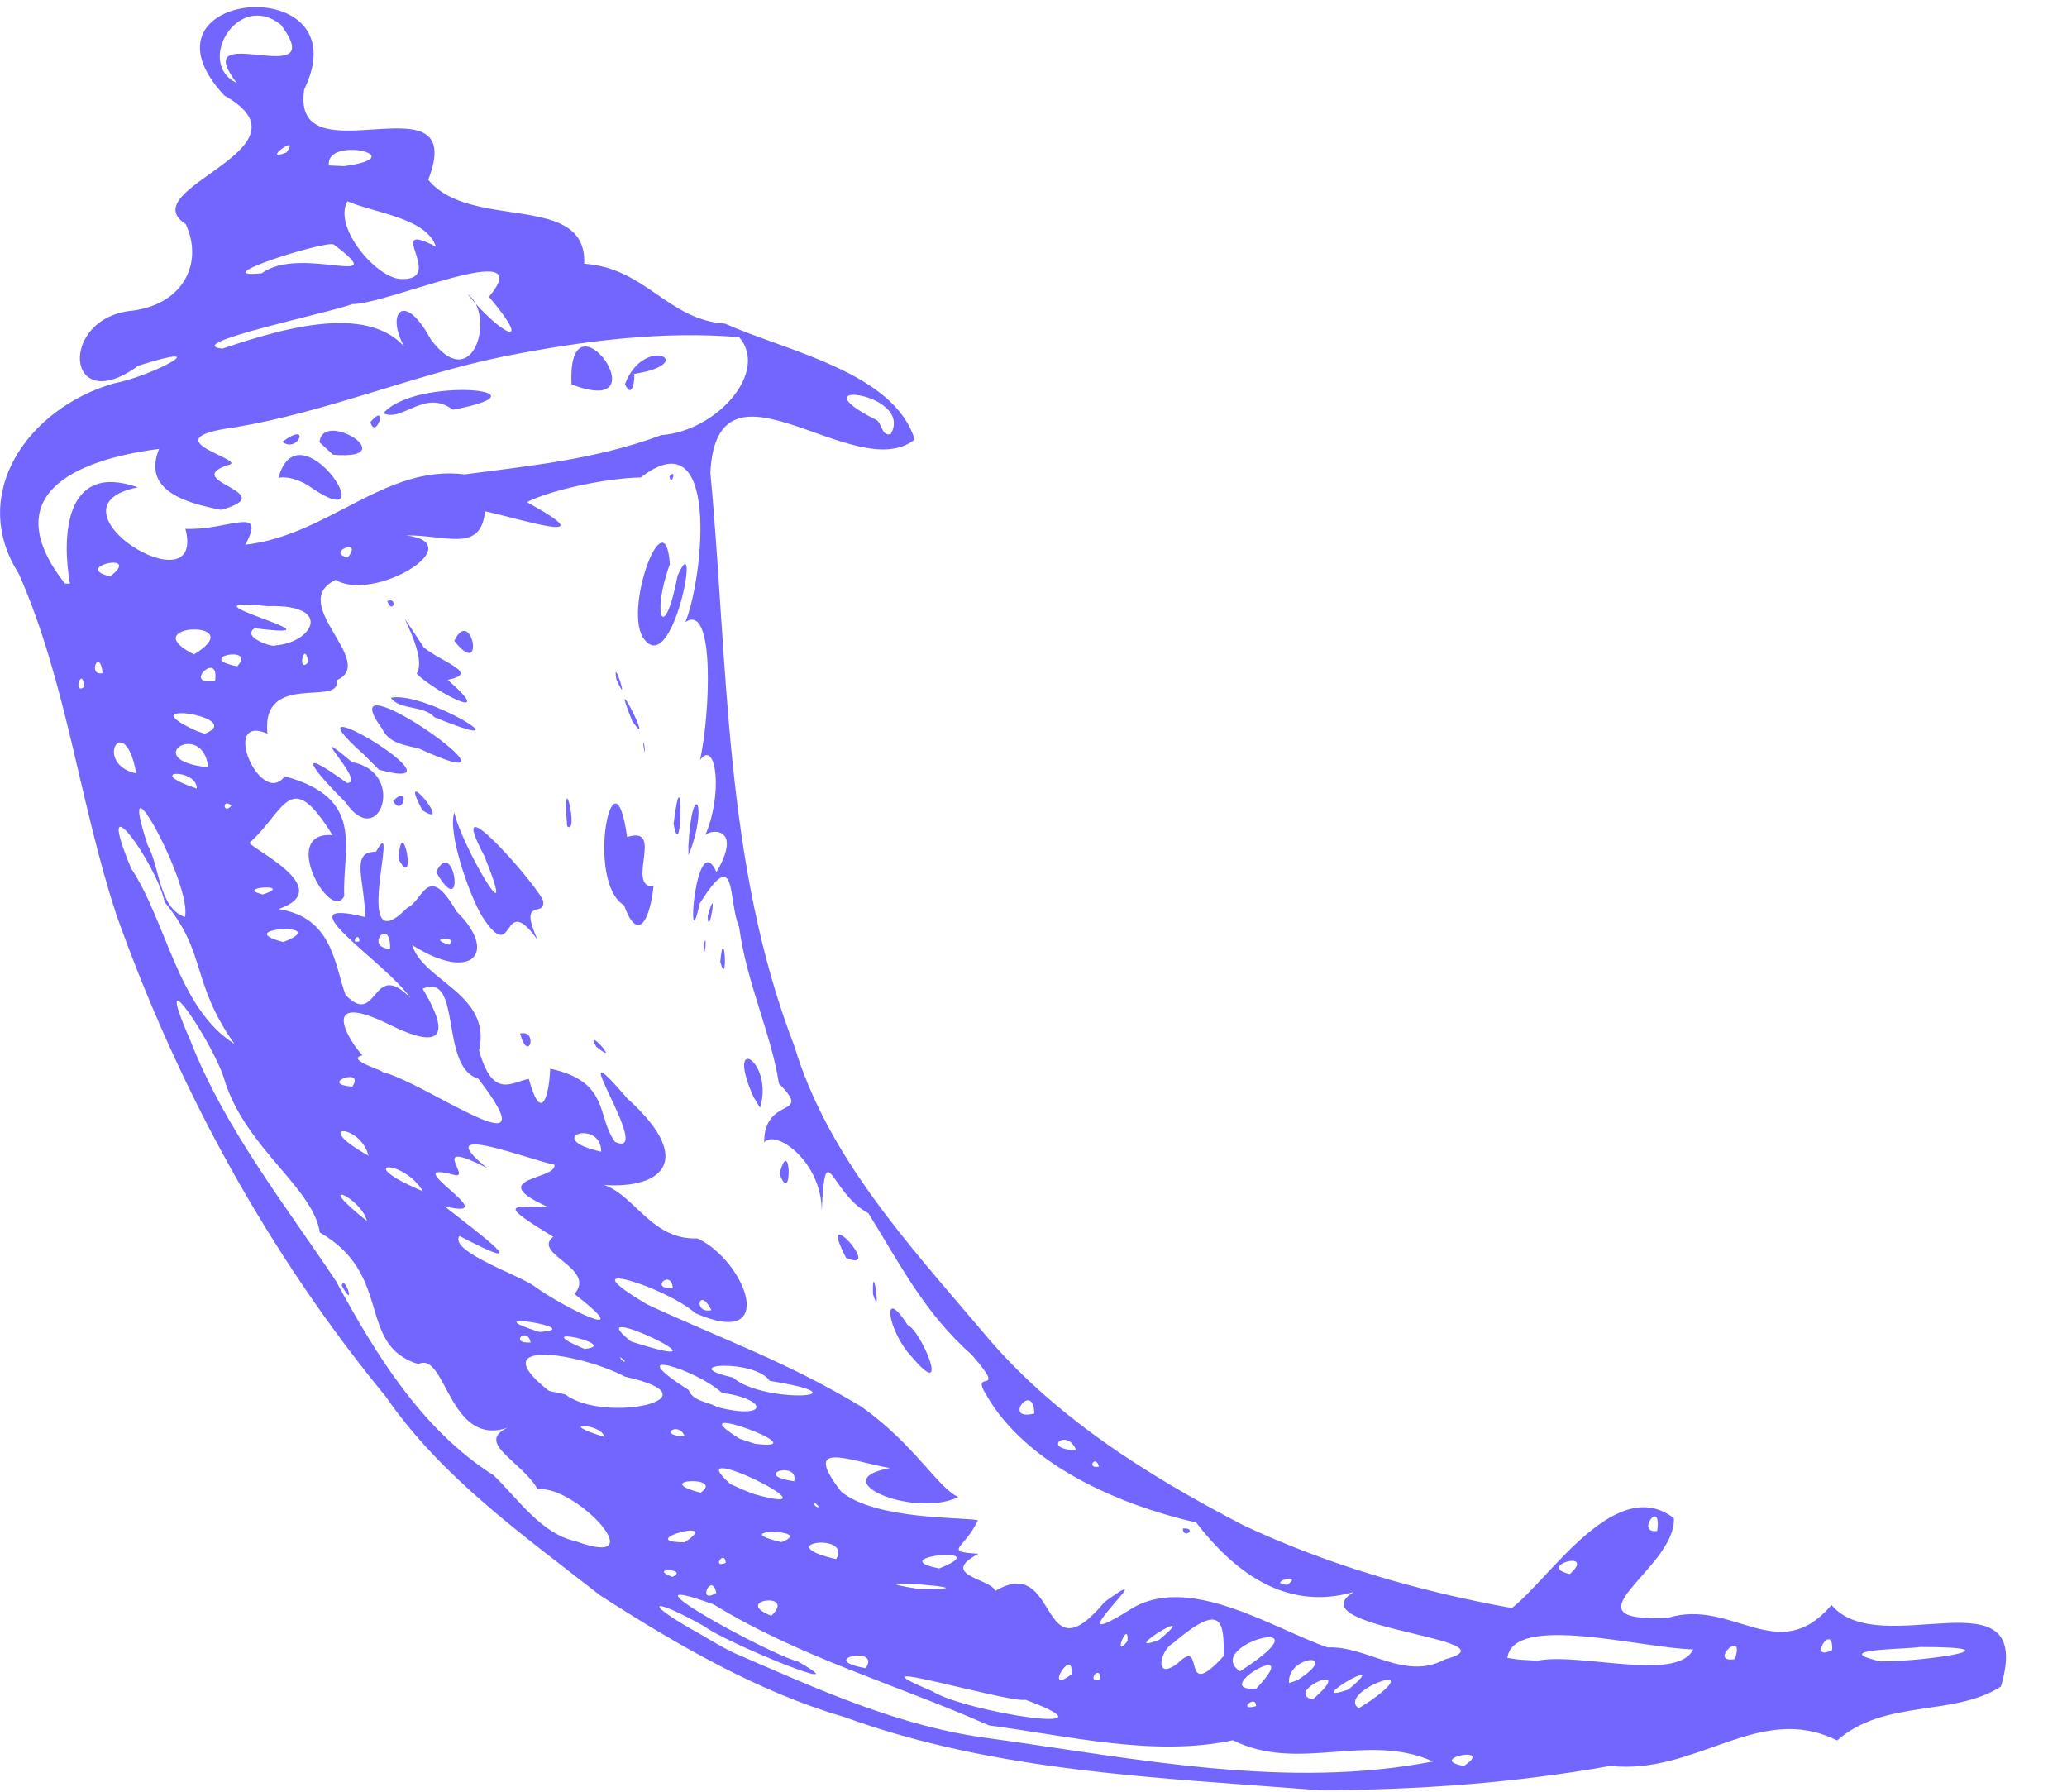
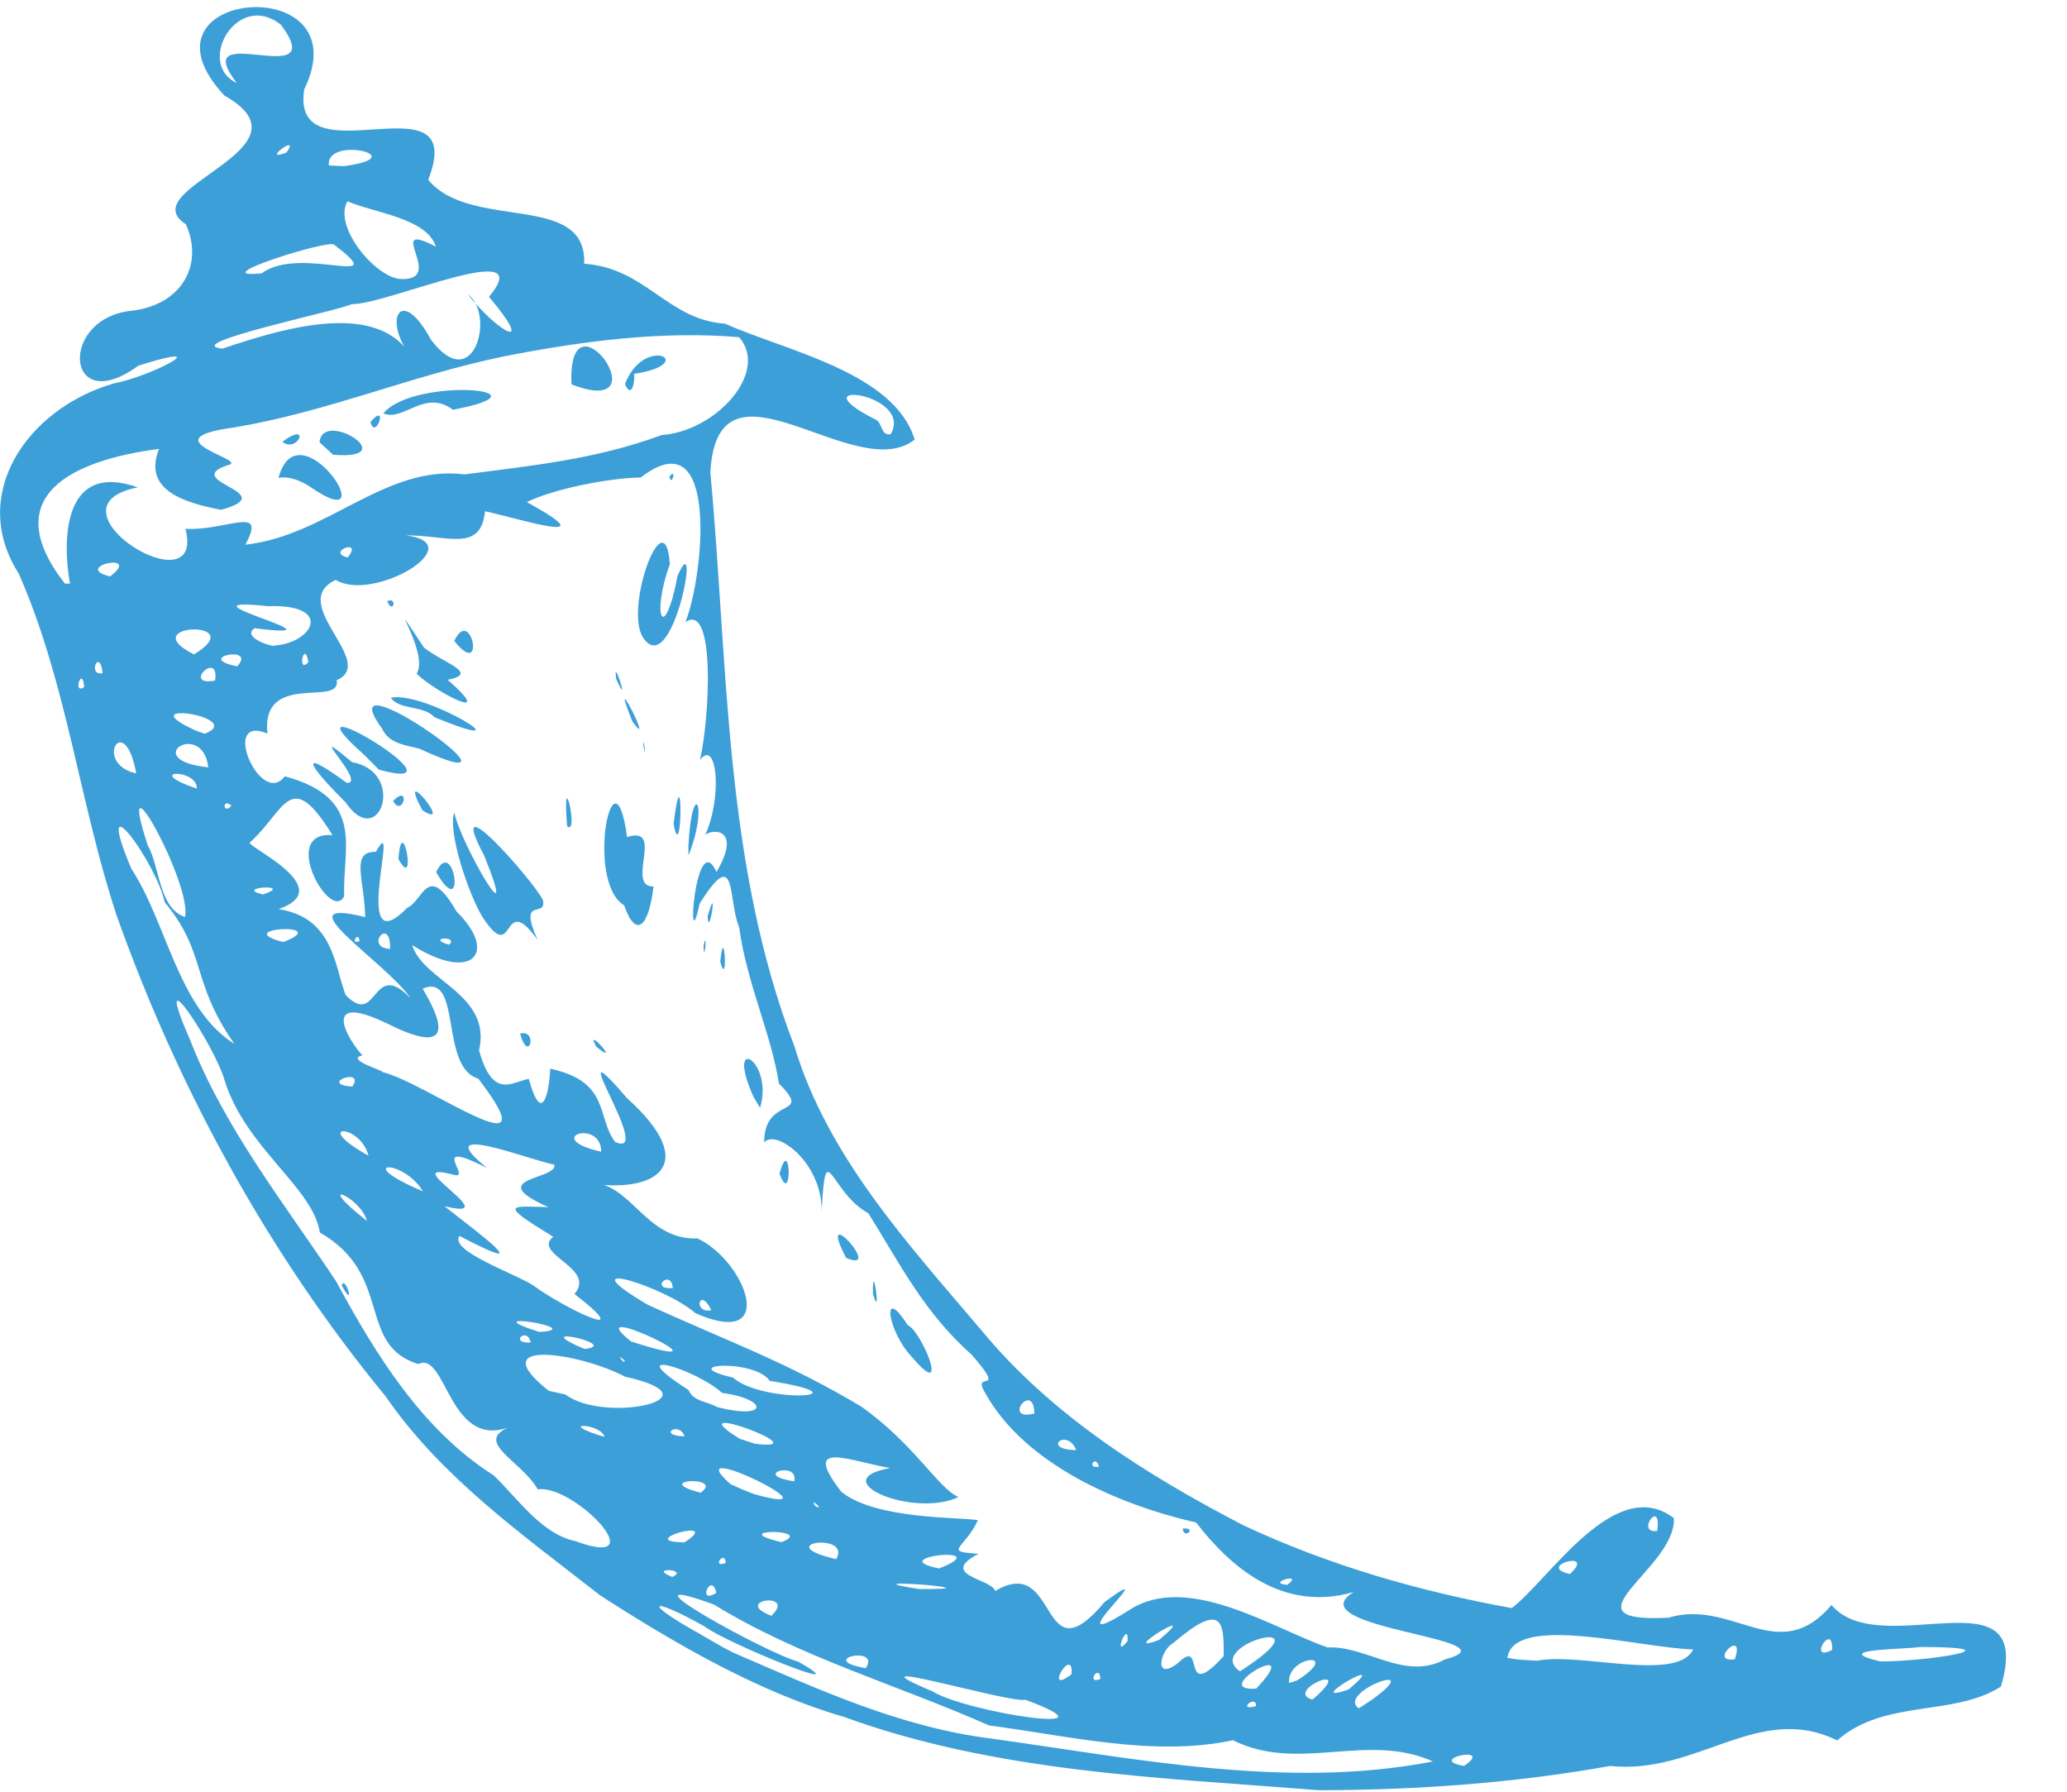
<svg xmlns="http://www.w3.org/2000/svg" width="30" height="26" fill="none">
-   <path d="M8.7 23.143c-1.109-.869-2.292-1.702-3.1-2.876-1.702-2.069-3.011-4.464-3.907-6.982C1.152 11.648.967 9.893.27 8.32c-.73-1.143.125-2.393 1.382-2.756.56-.107 1.543-.633.355-.257-1.064.778-1.167-.707-.076-.8.746-.1 1.02-.707.765-1.254-.8-.52 1.94-1.09.561-1.866C1.82-.156 5.265-.453 4.415 1.299c-.204 1.348 2.406-.247 1.8 1.31.616.747 2.306.17 2.264 1.218.897.062 1.204.813 2.046.87.872.393 2.454.703 2.75 1.682-.865.683-2.869-1.41-2.965.48.261 2.79.194 5.666 1.22 8.324.485 1.61 1.66 2.877 2.722 4.13 1.015 1.228 2.391 2.092 3.793 2.82 1.23.578 2.557.961 3.897 1.202.544-.414 1.504-1.955 2.352-1.305.04.73-1.684 1.525-.08 1.445.94-.283 1.593.725 2.368-.184.713.842 2.967-.538 2.459 1.183-.687.442-1.689.175-2.377.782-1.134-.564-2.037.506-3.293.37-1.394.249-2.813.35-4.227.352-2.32-.183-4.688-.26-6.895-1.064-1.243-.36-2.456-1.065-3.549-1.77zm1.96.846c1.213.523 2.4 1.074 3.73 1.24 2.11.293 4.29.742 6.408.332-.958-.431-1.95.168-2.904-.308-1.146.245-2.375-.063-3.54-.215-1.323-.587-2.752-.991-3.992-1.754-1.55-.564.8.723 1.22.827.968.548-1.066-.28-1.353-.508-.81-.454-.914-.359-.08.102.168.098.334.2.51.284zm-2.31-1.626c1.176.434-.006-.824-.545-.751-.238-.413-.912-.674-.437-.895-.854.295-.895-1.124-1.297-.922-.904-.284-.352-1.292-1.429-1.91-.098-.652-1.07-1.218-1.38-2.201-.137-.504-1.098-1.95-.507-.604.502 1.295 1.387 2.405 2.123 3.513.571 1.055 1.246 2.157 2.287 2.816.35.335.69.849 1.185.954zm-3.39-3.707c.041-.177.215.383 0 0zm4.797 4.227c.26-.116-.374-.146 0 0zm.639.232c-.066-.32-.292.18 0 0zm.799.332c.38-.36-.586-.227 0 0zm1.37.76c.231-.34-.74-.128 0 0zm-2.63-1.826c.59-.381-.764-.005 0 0zm.599.298c-.017-.202-.214.09 0 0zm2.997 1.863c.481.303 2.813.664 1.353.124-.245.052-2.707-.694-1.353-.124zm-4.758-3.691c-.046-.202-.747-.223 0 0zm1.395.81c.364-.252-.753-.195 0 0zm1.174.717c.52-.196-.845-.197 0 0zm-3.136-2.143c.565.432 2.28.055.865-.258-.643-.341-2.094-.575-1.105.206l.24.052zm3.93 2.39c.236-.4-.987-.228 0 0zm-1.194-.945c1.382.389-1.162-.871-.34-.144l.181.082.16.062zm2.395 1.378c1.309.013-1.182-.18 0 0zm-5.635-3.577c-.051-.243-.323.02 0 0zm7.85 4.815c.034-.439-.428.326 0 0zm-5.616-3.453c-.08-.23-.409-.009 0 0zm-2.11-1.515c.752-.045-1.029-.33 0 0zm-2.5-1.61c-.093-.358-.817-.644 0 0zm6.562 4.149c-.137-.156-.065.034 0 0zm4.084 2.497c-.013-.24-.222.09 0 0zm-4.445-2.869c.073-.308-.641-.093 0 0zm-3.043-1.92c.56-.06-.895-.377 0 0zm5.147 3.185c.871-.344-.85-.168 0 0zm-2.677-1.81c1.004.129-1.195-.68-.22-.073l.22.073zm3.49 2.137c.937-.558.628 1.308 1.59.158.95-.69-.82.854.35.123.846-.563 2.095.267 2.885.538.567-.027 1.119.49 1.7.175 1.12-.3-2.19-.446-1.322-.979-1.025.297-1.782-.354-2.286-1.008-1.15-.265-2.479-.85-3.053-1.864-.234-.38.338.054-.202-.568-.692-.614-1.038-1.31-1.503-2.057-.556-.295-.62-1.164-.677-.03.005-.716-.67-1.198-.835-.997-.003-.69.722-.345.214-.855-.109-.715-.469-1.46-.577-2.268-.168-.389-.024-1.222-.574-.341-.2.93-.066-1.145.245-.46.41-.699-.146-.617-.17-.52.267-.589.17-1.425-.069-1.106.142-.624.225-2.298-.212-2.001.264-.653.502-2.989-.648-2.098-.465.006-1.272.168-1.653.357 1.195.657-.12.237-.607.133-.064.607-.546.345-1.148.35.962.12-.468.98-1.02.646-.717.341.618 1.193.014 1.456.075.397-1.097-.143-1.005.774-.696-.292-.096 1.087.252.62 1.183.32.833 1.047.863 1.738-.193.403-.952-.946-.17-.884-.617-1-.682-.361-1.195.103-.12.034 1.309.66.412.97.789.122.811.81.972 1.245.474.492.377-.543.944.048-.359-.527-1.9-1.485-.659-1.177-.006-.53-.224-.957.156-.947.377-.68-.394 1.676.455.812.235-.102.293-.68.716.055.613.601.221 1.037-.644.486.155.524 1.158.71.97 1.529.2.72.479.455.722.413.192.7.3.185.31-.148.875.187.67.703.943 1.063.604.271-.863-1.839.173-.635 1.09.98.408 1.39-.57 1.232.62-.05.819.834 1.593.803.706.334 1.184 1.62-.033 1.084-.422-.379-1.915-.846-.696-.125 1.127.52 2.022.83 3.108 1.483.778.553 1.114 1.186 1.408 1.311-.653.311-1.969-.248-.992-.42-.61-.11-1.295-.417-.711.34.496.413 1.759.369 1.985.416-.192.42-.521.454.008.487-.59.313.189.361.244.54zm-1.207-3.394c-.359-.374-.452-1.074-.064-.465.2.08.638 1.145.064.465zm3.93 2.487c.223-.015.006.17 0 0zm-4.497-3.404c-.013-.565.13.436 0 0zm-.39-.523c-.452-.87.569.246 0 0zm-4.732-3.254c.265-.07.13.452 0 0zm3.766 2.034c.163-.61.191.511 0 0zm-2.66-1.844c-.188-.336.391.316 0 0zm2.283.73c-.428-.955.302-.522.094.156l-.094-.156zM7 13.302c-.192-.313-.508-1.232-.406-1.512.092.457.975 1.966.433.625-.599-1.124.716.365.852.645.063.28-.37-.076-.077.578-.534-.745-.315.411-.802-.335zm-1.217-.835c.05-.728.278.5 0 0zm.547.188c.261-.55.443.766 0 0zM5.013 11.64c-.453-.449-.78-.862.021-.279.31.013-.686-.94.075-.302.8.146.395 1.308-.096.58zm.692-.018c.263-.26.14.256 0 0zm.426.136c-.4-.745.484.312 0 0zm-.847-.806c-1.317-1.168 1.656.61.216.217l-.216-.217zm3.774 2.185c-.57-.34-.15-2.397.044-.99.554-.18-.03.726.383.717-.066.571-.25.777-.427.273zm1.396.822c.056-.62.118.423 0 0zm-.242-.239c.063-.265.006.312 0 0zm-4.67-3.152c-.845-1.163 2.46 1.177.543.296-.2-.053-.442-.071-.542-.296zm2.689 1.42c-.08-.979.179.163 0 0zm2.04 1.305c.159-.558.012.369 0 0zm-4.599-3.168c.503-.107 2.085.88.633.282-.162-.178-.506-.098-.633-.282zm4.32 2.144c.053-1.001.3-.598.001.143l-.002-.143zM6.046 9.776c.205-.3-.544-1.354.108-.378.281.223.815.373.344.467.741.652-.18.177-.452-.089zm3.73 2.18c.142-1.14.126.669 0 0zM5.62 8.723c.156-.067.083.207 0 0zm.973.577c.25-.524.462.583 0 0zm2.745 1.52c-.002-.2.052.293 0 0zm-.159-.35c-.38-.936.355.496 0 0zm-.234-.614c-.064-.387.218.486 0 0zm.38-.616c-.26-.46.331-2.023.397-1.053-.276.755-.08 1.178.113.165.356-.798-.077 1.574-.51.888zm.392-2.326c.114-.14.025.168 0 0zm-.653 12.827c-.155-.135.02.085 0 0zm1.346.678c.749.191.745-.116.068-.207-.364-.338-1.512-.695-.484-.042.068.172.283.167.416.249zM7.75 18.66c.413.306 1.554.868.588.117.326-.377-.623-.578-.309-.83-.8-.488-.631-.445-.07-.43-.963-.428.139-.396.087-.616-.371-.073-1.844-.652-.977.048-.88-.448-.21.166-.476.101-.9-.244.801.684-.143.453.516.408 1.39 1.045.218.432-.154.221.839.557 1.082.725zm1.408.806c1.712.55-.839-.672 0 0zm7.207 4.349c.022-.338-.234.289 0 0zm.74.31c.395-.38.017.608.655-.093.007-.501-.02-.798-.734-.188-.196.108-.284.57.08.282zM5.348 16.77c-.122-.475-.85-.472 0 0zm.79.517c-.293-.486-1.047-.44 0 0zm4.5 2.703c.44.389 2.018.285.534.048-.22-.324-1.396-.246-.534-.048zm6.186 3.806c.676-.566-.655.252 0 0zm1.406.962c.004-.181-.291.08 0 0zm.002-.254c.749-.79-.725.047 0 0zm-14.83-9.356c-.638-.907-.396-1.315-1.012-2.056-.116-.566-1.055-1.851-.486-.49.523.797.678 2.03 1.498 2.546zm14.595 9.105c1.378-.887-.565-.386 0 0zm1.052.41c.69-.59-.436-.123 0 0zM5.113 15.768c.198-.293-.51-.038 0 0zm13.716 8.615c.668-.429-.154-.363-.12.04l.12-.04zm-9.064-5.691c-.023-.29-.353.024 0 0zm.56.32c-.178-.358-.274.057 0 0zm9.576 5.661c.856-.615-.519-.117-.18.117l.18-.117zm-.328-.157c.697-.582-.736.257 0 0zm1.674 1.11c.468-.312-.568-.1 0 0zM5.542 15.555c.628.14 2.508 1.54 1.399.097-.568-.167-.228-1.55-.807-1.305.389.647.32.922-.497.514-1.026-.499-.576.247-.376.453-.273.062.362.236.281.242zm-2.858-2.248c.113-.463-1.034-2.546-.541-1.044.178.315.16.911.541 1.044zm5.246 3.222c-.323-.27-.015-.038 0 0zm.796.184c0-.49-.88-.199 0 0zm6.893 4.33c-.131-.335-.52-.008 0 0zm.331.24c-.048-.187-.19.037 0 0zm2.733 1.715c.263-.193-.328-.024 0 0zM4.112 13.67c.752-.29-.805-.207 0 0zm10.9 6.842c-.008-.485-.479.12 0 0zM3.816 12.98c.483-.162-.447-.107 0 0zm1.401.677c-.008-.16-.148.06 0 0zM22.31 24.099c.62-.125 2.036.315 2.264-.164-.754-.018-2.608-.53-2.696.123l.165.025.267.016zM5.662 13.77c.01-.492-.385-.019 0 0zm-3.685-2.547c-.167-.936-.636-.141 0 0zm.879.22c.01-.3-.804-.27 0 0zm.502.246c-.145-.117-.114.148 0 0zm3.16 2.02c.148-.137-.353-.102 0 0zm-3.495-2.574c-.084-.707-1.017-.106 0 0zM1.222 9.969c-.026-.326-.175.123 0 0zm.268-.201c-.044-.387-.23.049 0 0zm1.48.88c.627-.245-1.14-.506-.127-.046l.128.046zm19.815 12.193c.4-.366-.51-.113 0 0zm2.394 1.236c.16-.473-.404.063 0 0zM3.122 9.876c.066-.458-.496.091 0 0zM1.015 8.47C.902 7.823.918 6.69 2 7.072c-1.445.286 1 1.789.691.602.608.03 1.189-.358.87.23 1.197-.132 2.027-1.166 3.183-1.02.9-.12 1.885-.21 2.856-.57.798-.058 1.566-.914 1.128-1.421-1.088-.092-2.227.044-3.43.282-1.332.276-2.543.8-3.888 1.026-1.31.175.264.483-.112.551-.684.237.816.396-.088.646-.559-.106-1.14-.297-.901-.884-1.256.163-2.36.682-1.367 1.955h.073zm3.026-1.535c.294-1.08 1.577.89.482.144-.13-.098-.345-.177-.482-.144zm.057-.524c.425-.315.226.177 0 0zm.54.009c.038-.497 1.235.263.197.179l-.197-.18zm.738-.296c.27-.313.077.28 0 0zm.188-.126c.45-.537 2.542-.343 1.01-.052-.41-.308-.725.181-1.01.052zm2.731-.42c-.068-1.466 1.357.522 0 0zm.775-.003c.283-.74 1.1-.297.131-.149.021.079-.028.382-.13.149zM2.816 9.496c.847-.517-.898-.448 0 0zm.626.173c.297-.315-.645-.128 0 0zM1.598 8.365c.484-.37-.572-.14 0 0zm24.994 15.577c.014-.43-.37.194 0 0zm-2.54-1.726c.072-.495-.326.043 0 0zm3.238 1.893c.677.002 2.05-.21.578-.209-.231.036-1.345.028-.578.209zM3.993 9.366c.547-.038.856-.602-.106-.57-1.491-.153 1.315.51-.191.32-.203.134.285.287.297.25zm.482.243c-.057-.35-.17.186 0 0zm.571-1.519c.238-.293-.328-.078 0 0zm-1.82-3.03c.977-.332 2.313-.704 2.774.162-.47-.563-.19-1.117.254-.294.627.833.94-.379.533-.658.464.575.993.847.31.037.742-.889-1.483.116-1.989.106-.243.109-2.512.576-1.882.646zM3.8 3.966c.557-.419 1.926.25 1.047-.416-.085-.076-1.924.504-1.047.416zm2.03.083c.652.017-.28-.872.496-.47-.127-.414-.904-.492-1.284-.658-.215.38.437 1.134.789 1.128zM4.156 2.214c.225-.305-.395.154 0 0zm.83.198c1.05-.139-.268-.45-.212-.011l.212.01zm-1.55-1.208c-.74-.962 1.391.161.64-.846-.633-.502-1.24.565-.64.846zm9.493 5.094c.34-.6-1.4-.808-.228-.213.108.036.083.254.228.213z" fill="#7366FF" />
+   <path d="M8.7 23.143c-1.109-.869-2.292-1.702-3.1-2.876-1.702-2.069-3.011-4.464-3.907-6.982C1.152 11.648.967 9.893.27 8.32c-.73-1.143.125-2.393 1.382-2.756.56-.107 1.543-.633.355-.257-1.064.778-1.167-.707-.076-.8.746-.1 1.02-.707.765-1.254-.8-.52 1.94-1.09.561-1.866C1.82-.156 5.265-.453 4.415 1.299c-.204 1.348 2.406-.247 1.8 1.31.616.747 2.306.17 2.264 1.218.897.062 1.204.813 2.046.87.872.393 2.454.703 2.75 1.682-.865.683-2.869-1.41-2.965.48.261 2.79.194 5.666 1.22 8.324.485 1.61 1.66 2.877 2.722 4.13 1.015 1.228 2.391 2.092 3.793 2.82 1.23.578 2.557.961 3.897 1.202.544-.414 1.504-1.955 2.352-1.305.04.73-1.684 1.525-.08 1.445.94-.283 1.593.725 2.368-.184.713.842 2.967-.538 2.459 1.183-.687.442-1.689.175-2.377.782-1.134-.564-2.037.506-3.293.37-1.394.249-2.813.35-4.227.352-2.32-.183-4.688-.26-6.895-1.064-1.243-.36-2.456-1.065-3.549-1.77zm1.96.846c1.213.523 2.4 1.074 3.73 1.24 2.11.293 4.29.742 6.408.332-.958-.431-1.95.168-2.904-.308-1.146.245-2.375-.063-3.54-.215-1.323-.587-2.752-.991-3.992-1.754-1.55-.564.8.723 1.22.827.968.548-1.066-.28-1.353-.508-.81-.454-.914-.359-.08.102.168.098.334.2.51.284zm-2.31-1.626c1.176.434-.006-.824-.545-.751-.238-.413-.912-.674-.437-.895-.854.295-.895-1.124-1.297-.922-.904-.284-.352-1.292-1.429-1.91-.098-.652-1.07-1.218-1.38-2.201-.137-.504-1.098-1.95-.507-.604.502 1.295 1.387 2.405 2.123 3.513.571 1.055 1.246 2.157 2.287 2.816.35.335.69.849 1.185.954zm-3.39-3.707c.041-.177.215.383 0 0zm4.797 4.227c.26-.116-.374-.146 0 0zm.639.232c-.066-.32-.292.18 0 0zm.799.332c.38-.36-.586-.227 0 0zm1.37.76c.231-.34-.74-.128 0 0zm-2.63-1.826c.59-.381-.764-.005 0 0zm.599.298c-.017-.202-.214.09 0 0zm2.997 1.863c.481.303 2.813.664 1.353.124-.245.052-2.707-.694-1.353-.124zm-4.758-3.691c-.046-.202-.747-.223 0 0zm1.395.81c.364-.252-.753-.195 0 0zm1.174.717c.52-.196-.845-.197 0 0zm-3.136-2.143c.565.432 2.28.055.865-.258-.643-.341-2.094-.575-1.105.206l.24.052zm3.93 2.39c.236-.4-.987-.228 0 0zm-1.194-.945c1.382.389-1.162-.871-.34-.144l.181.082.16.062zm2.395 1.378c1.309.013-1.182-.18 0 0zm-5.635-3.577c-.051-.243-.323.02 0 0zm7.85 4.815c.034-.439-.428.326 0 0zm-5.616-3.453c-.08-.23-.409-.009 0 0zm-2.11-1.515c.752-.045-1.029-.33 0 0zm-2.5-1.61c-.093-.358-.817-.644 0 0zm6.562 4.149c-.137-.156-.065.034 0 0zm4.084 2.497c-.013-.24-.222.09 0 0zm-4.445-2.869c.073-.308-.641-.093 0 0zm-3.043-1.92c.56-.06-.895-.377 0 0zm5.147 3.185c.871-.344-.85-.168 0 0zm-2.677-1.81c1.004.129-1.195-.68-.22-.073l.22.073zm3.49 2.137c.937-.558.628 1.308 1.59.158.95-.69-.82.854.35.123.846-.563 2.095.267 2.885.538.567-.027 1.119.49 1.7.175 1.12-.3-2.19-.446-1.322-.979-1.025.297-1.782-.354-2.286-1.008-1.15-.265-2.479-.85-3.053-1.864-.234-.38.338.054-.202-.568-.692-.614-1.038-1.31-1.503-2.057-.556-.295-.62-1.164-.677-.03.005-.716-.67-1.198-.835-.997-.003-.69.722-.345.214-.855-.109-.715-.469-1.46-.577-2.268-.168-.389-.024-1.222-.574-.341-.2.93-.066-1.145.245-.46.41-.699-.146-.617-.17-.52.267-.589.17-1.425-.069-1.106.142-.624.225-2.298-.212-2.001.264-.653.502-2.989-.648-2.098-.465.006-1.272.168-1.653.357 1.195.657-.12.237-.607.133-.064.607-.546.345-1.148.35.962.12-.468.98-1.02.646-.717.341.618 1.193.014 1.456.075.397-1.097-.143-1.005.774-.696-.292-.096 1.087.252.62 1.183.32.833 1.047.863 1.738-.193.403-.952-.946-.17-.884-.617-1-.682-.361-1.195.103-.12.034 1.309.66.412.97.789.122.811.81.972 1.245.474.492.377-.543.944.048-.359-.527-1.9-1.485-.659-1.177-.006-.53-.224-.957.156-.947.377-.68-.394 1.676.455.812.235-.102.293-.68.716.055.613.601.221 1.037-.644.486.155.524 1.158.71.97 1.529.2.72.479.455.722.413.192.7.3.185.31-.148.875.187.67.703.943 1.063.604.271-.863-1.839.173-.635 1.09.98.408 1.39-.57 1.232.62-.05.819.834 1.593.803.706.334 1.184 1.62-.033 1.084-.422-.379-1.915-.846-.696-.125 1.127.52 2.022.83 3.108 1.483.778.553 1.114 1.186 1.408 1.311-.653.311-1.969-.248-.992-.42-.61-.11-1.295-.417-.711.34.496.413 1.759.369 1.985.416-.192.42-.521.454.008.487-.59.313.189.361.244.54zm-1.207-3.394c-.359-.374-.452-1.074-.064-.465.2.08.638 1.145.064.465zm3.93 2.487c.223-.015.006.17 0 0zm-4.497-3.404c-.013-.565.13.436 0 0zm-.39-.523c-.452-.87.569.246 0 0zm-4.732-3.254c.265-.07.13.452 0 0zm3.766 2.034c.163-.61.191.511 0 0zm-2.66-1.844c-.188-.336.391.316 0 0zm2.283.73c-.428-.955.302-.522.094.156l-.094-.156zM7 13.302c-.192-.313-.508-1.232-.406-1.512.092.457.975 1.966.433.625-.599-1.124.716.365.852.645.063.28-.37-.076-.077.578-.534-.745-.315.411-.802-.335zm-1.217-.835c.05-.728.278.5 0 0zm.547.188c.261-.55.443.766 0 0zM5.013 11.64c-.453-.449-.78-.862.021-.279.31.013-.686-.94.075-.302.8.146.395 1.308-.096.58zm.692-.018c.263-.26.14.256 0 0zm.426.136c-.4-.745.484.312 0 0zm-.847-.806c-1.317-1.168 1.656.61.216.217l-.216-.217zm3.774 2.185c-.57-.34-.15-2.397.044-.99.554-.18-.03.726.383.717-.066.571-.25.777-.427.273zm1.396.822c.056-.62.118.423 0 0zm-.242-.239c.063-.265.006.312 0 0zm-4.67-3.152c-.845-1.163 2.46 1.177.543.296-.2-.053-.442-.071-.542-.296zm2.689 1.42c-.08-.979.179.163 0 0zm2.04 1.305c.159-.558.012.369 0 0zm-4.599-3.168c.503-.107 2.085.88.633.282-.162-.178-.506-.098-.633-.282zm4.32 2.144c.053-1.001.3-.598.001.143l-.002-.143zM6.046 9.776c.205-.3-.544-1.354.108-.378.281.223.815.373.344.467.741.652-.18.177-.452-.089zm3.73 2.18c.142-1.14.126.669 0 0zM5.62 8.723c.156-.067.083.207 0 0zm.973.577c.25-.524.462.583 0 0zm2.745 1.52c-.002-.2.052.293 0 0zm-.159-.35c-.38-.936.355.496 0 0zm-.234-.614c-.064-.387.218.486 0 0zm.38-.616c-.26-.46.331-2.023.397-1.053-.276.755-.08 1.178.113.165.356-.798-.077 1.574-.51.888zm.392-2.326c.114-.14.025.168 0 0zm-.653 12.827c-.155-.135.02.085 0 0zm1.346.678c.749.191.745-.116.068-.207-.364-.338-1.512-.695-.484-.042.068.172.283.167.416.249zM7.75 18.66c.413.306 1.554.868.588.117.326-.377-.623-.578-.309-.83-.8-.488-.631-.445-.07-.43-.963-.428.139-.396.087-.616-.371-.073-1.844-.652-.977.048-.88-.448-.21.166-.476.101-.9-.244.801.684-.143.453.516.408 1.39 1.045.218.432-.154.221.839.557 1.082.725zm1.408.806c1.712.55-.839-.672 0 0zm7.207 4.349c.022-.338-.234.289 0 0zm.74.31c.395-.38.017.608.655-.093.007-.501-.02-.798-.734-.188-.196.108-.284.57.08.282zM5.348 16.77c-.122-.475-.85-.472 0 0zm.79.517c-.293-.486-1.047-.44 0 0zm4.5 2.703c.44.389 2.018.285.534.048-.22-.324-1.396-.246-.534-.048zm6.186 3.806c.676-.566-.655.252 0 0zm1.406.962c.004-.181-.291.08 0 0zm.002-.254c.749-.79-.725.047 0 0zm-14.83-9.356c-.638-.907-.396-1.315-1.012-2.056-.116-.566-1.055-1.851-.486-.49.523.797.678 2.03 1.498 2.546zm14.595 9.105c1.378-.887-.565-.386 0 0zm1.052.41c.69-.59-.436-.123 0 0zM5.113 15.768c.198-.293-.51-.038 0 0zm13.716 8.615c.668-.429-.154-.363-.12.04l.12-.04zm-9.064-5.691c-.023-.29-.353.024 0 0zm.56.32c-.178-.358-.274.057 0 0zm9.576 5.661c.856-.615-.519-.117-.18.117l.18-.117zm-.328-.157c.697-.582-.736.257 0 0zm1.674 1.11c.468-.312-.568-.1 0 0zM5.542 15.555c.628.14 2.508 1.54 1.399.097-.568-.167-.228-1.55-.807-1.305.389.647.32.922-.497.514-1.026-.499-.576.247-.376.453-.273.062.362.236.281.242zm-2.858-2.248c.113-.463-1.034-2.546-.541-1.044.178.315.16.911.541 1.044zm5.246 3.222c-.323-.27-.015-.038 0 0zm.796.184c0-.49-.88-.199 0 0zm6.893 4.33c-.131-.335-.52-.008 0 0zm.331.24c-.048-.187-.19.037 0 0zm2.733 1.715c.263-.193-.328-.024 0 0zM4.112 13.67c.752-.29-.805-.207 0 0zm10.9 6.842c-.008-.485-.479.12 0 0zM3.816 12.98c.483-.162-.447-.107 0 0zm1.401.677c-.008-.16-.148.06 0 0zM22.31 24.099c.62-.125 2.036.315 2.264-.164-.754-.018-2.608-.53-2.696.123l.165.025.267.016zM5.662 13.77c.01-.492-.385-.019 0 0zm-3.685-2.547c-.167-.936-.636-.141 0 0zm.879.22c.01-.3-.804-.27 0 0zm.502.246c-.145-.117-.114.148 0 0zm3.16 2.02c.148-.137-.353-.102 0 0zm-3.495-2.574c-.084-.707-1.017-.106 0 0zM1.222 9.969c-.026-.326-.175.123 0 0zm.268-.201c-.044-.387-.23.049 0 0zm1.48.88c.627-.245-1.14-.506-.127-.046l.128.046zm19.815 12.193c.4-.366-.51-.113 0 0zm2.394 1.236c.16-.473-.404.063 0 0zM3.122 9.876c.066-.458-.496.091 0 0zM1.015 8.47C.902 7.823.918 6.69 2 7.072c-1.445.286 1 1.789.691.602.608.03 1.189-.358.87.23 1.197-.132 2.027-1.166 3.183-1.02.9-.12 1.885-.21 2.856-.57.798-.058 1.566-.914 1.128-1.421-1.088-.092-2.227.044-3.43.282-1.332.276-2.543.8-3.888 1.026-1.31.175.264.483-.112.551-.684.237.816.396-.088.646-.559-.106-1.14-.297-.901-.884-1.256.163-2.36.682-1.367 1.955h.073zm3.026-1.535c.294-1.08 1.577.89.482.144-.13-.098-.345-.177-.482-.144zm.057-.524c.425-.315.226.177 0 0zm.54.009c.038-.497 1.235.263.197.179l-.197-.18zm.738-.296c.27-.313.077.28 0 0zm.188-.126c.45-.537 2.542-.343 1.01-.052-.41-.308-.725.181-1.01.052zm2.731-.42c-.068-1.466 1.357.522 0 0zm.775-.003c.283-.74 1.1-.297.131-.149.021.079-.028.382-.13.149zM2.816 9.496c.847-.517-.898-.448 0 0zm.626.173c.297-.315-.645-.128 0 0zM1.598 8.365c.484-.37-.572-.14 0 0zm24.994 15.577c.014-.43-.37.194 0 0zm-2.54-1.726c.072-.495-.326.043 0 0zm3.238 1.893c.677.002 2.05-.21.578-.209-.231.036-1.345.028-.578.209zM3.993 9.366c.547-.038.856-.602-.106-.57-1.491-.153 1.315.51-.191.32-.203.134.285.287.297.25zm.482.243c-.057-.35-.17.186 0 0zm.571-1.519c.238-.293-.328-.078 0 0zm-1.82-3.03c.977-.332 2.313-.704 2.774.162-.47-.563-.19-1.117.254-.294.627.833.94-.379.533-.658.464.575.993.847.31.037.742-.889-1.483.116-1.989.106-.243.109-2.512.576-1.882.646zM3.8 3.966c.557-.419 1.926.25 1.047-.416-.085-.076-1.924.504-1.047.416zm2.03.083c.652.017-.28-.872.496-.47-.127-.414-.904-.492-1.284-.658-.215.38.437 1.134.789 1.128zM4.156 2.214c.225-.305-.395.154 0 0zm.83.198c1.05-.139-.268-.45-.212-.011l.212.01zm-1.55-1.208c-.74-.962 1.391.161.64-.846-.633-.502-1.24.565-.64.846zm9.493 5.094c.34-.6-1.4-.808-.228-.213.108.036.083.254.228.213z" fill="#3D9FD8" />
</svg>
